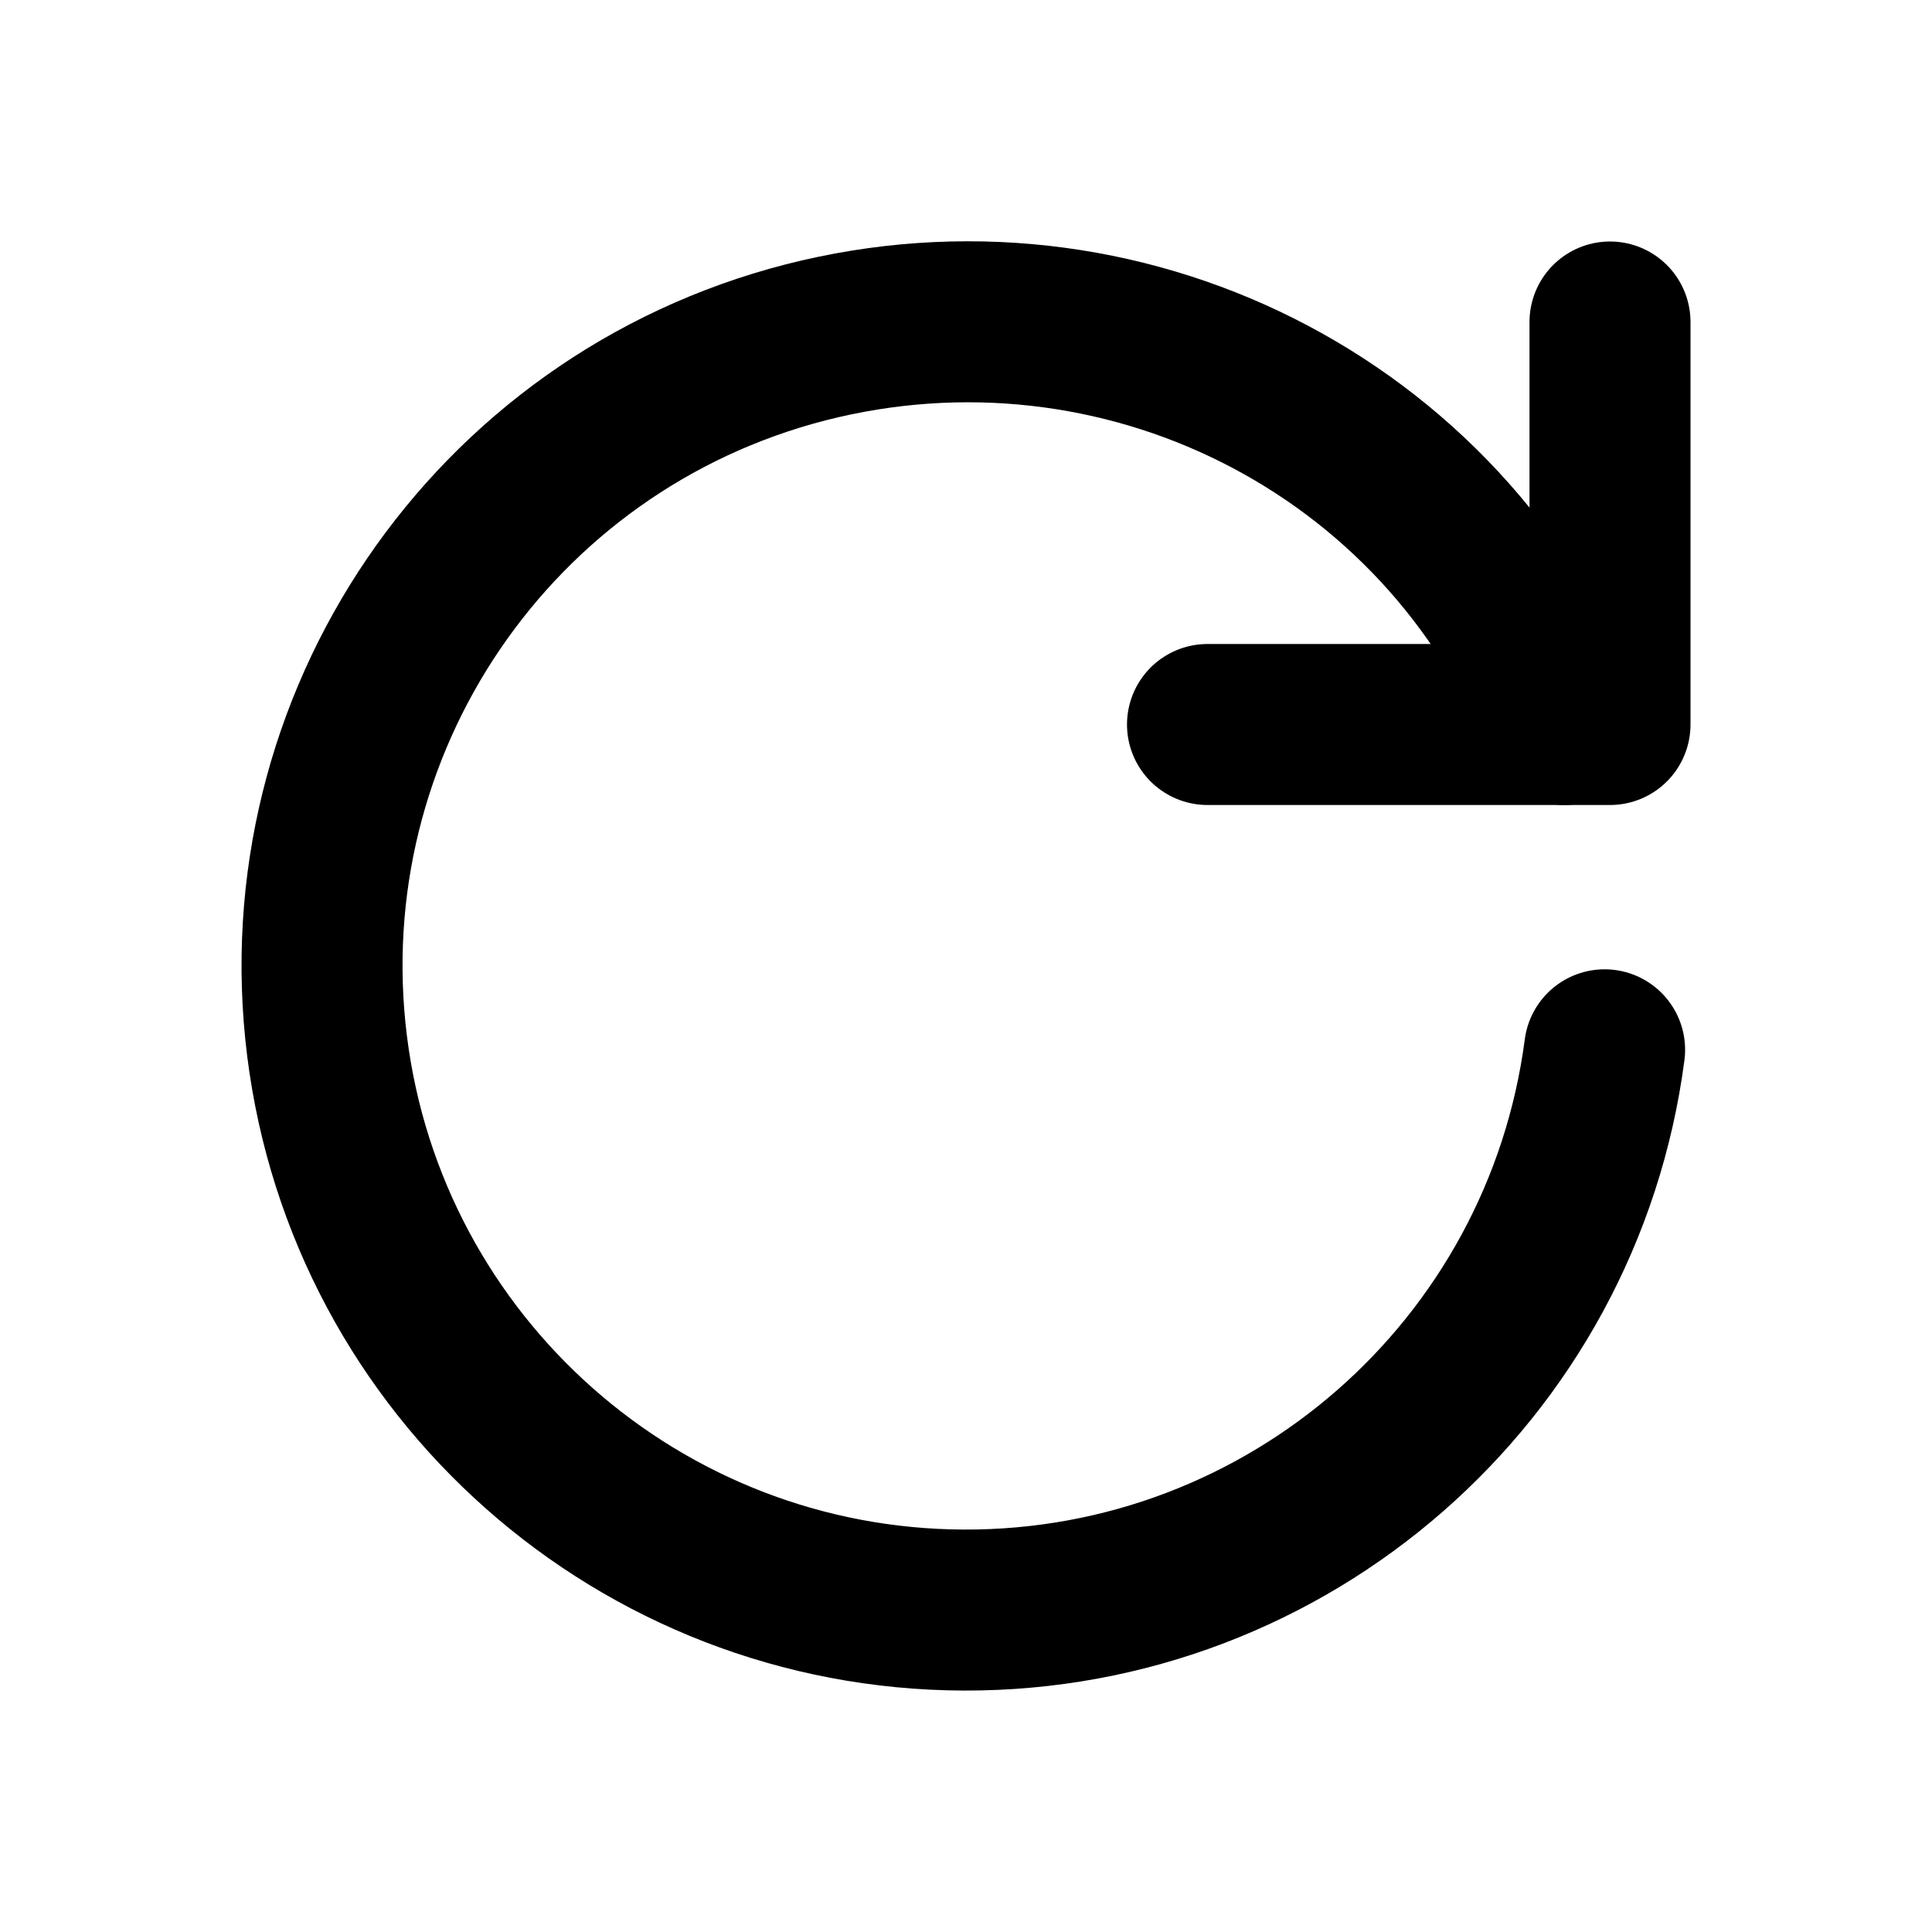
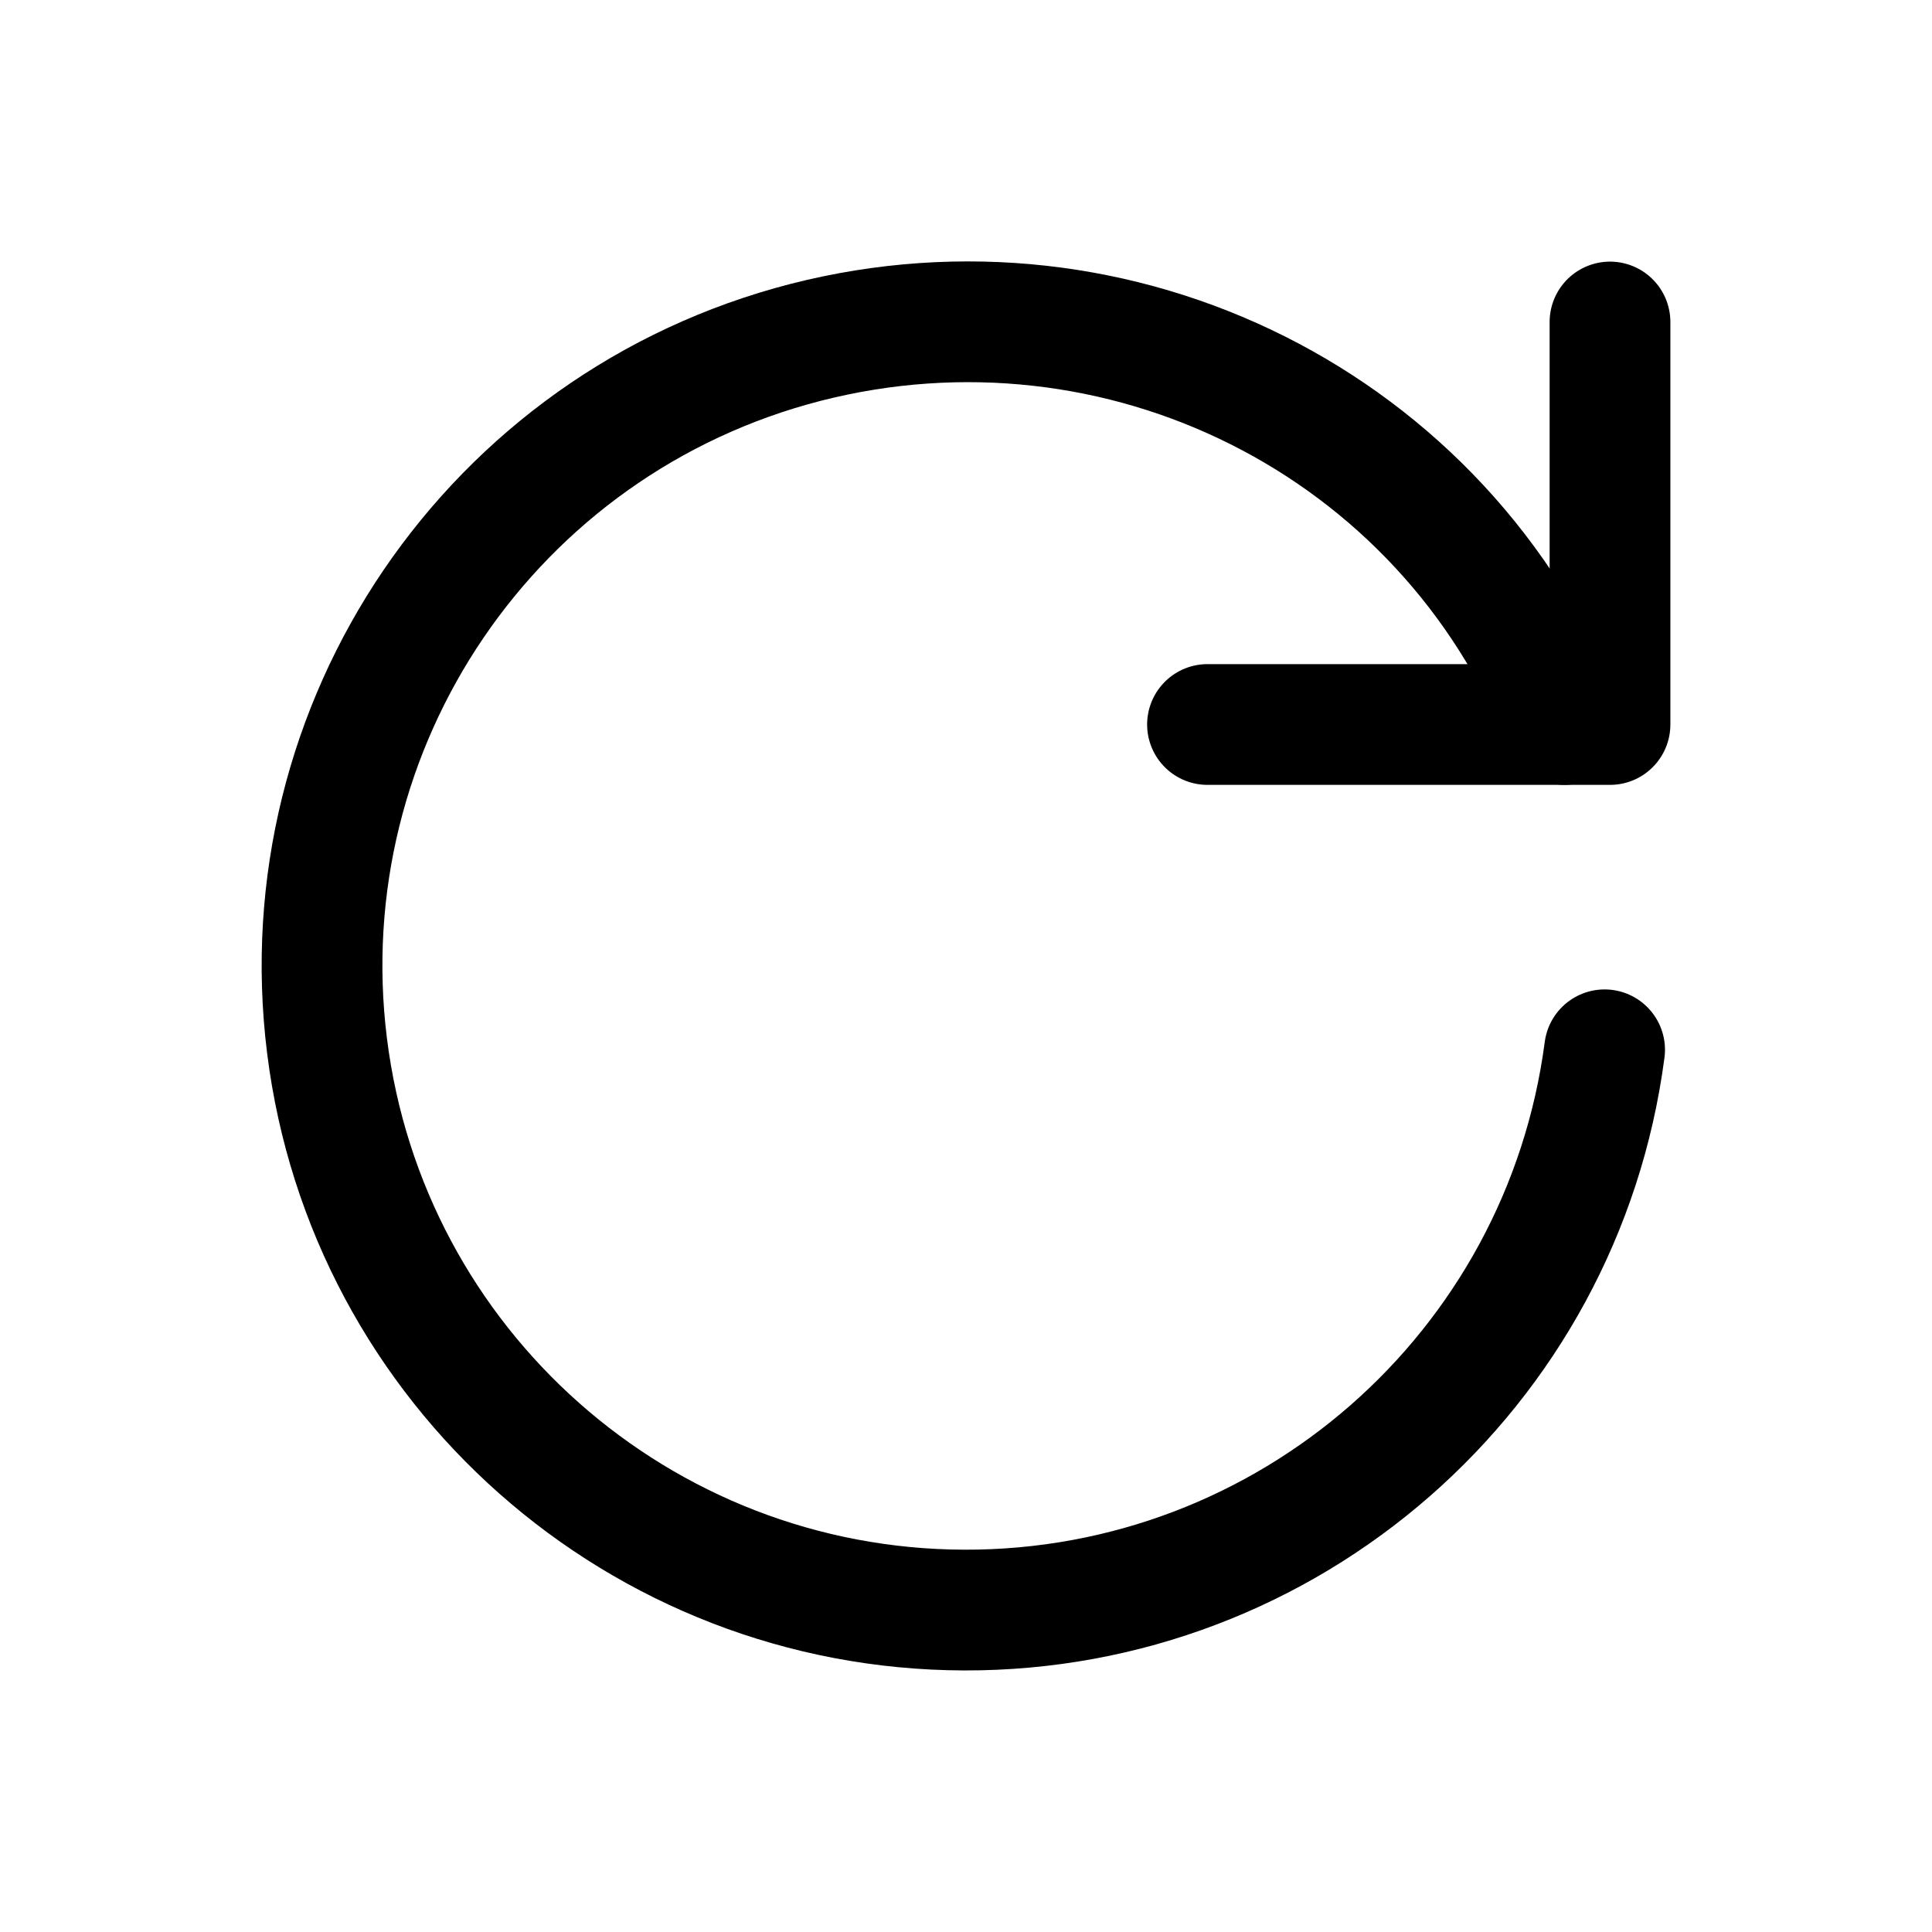
- <svg xmlns="http://www.w3.org/2000/svg" width="24" height="24" fill="none" stroke="currentColor" stroke-linecap="round" stroke-linejoin="round" stroke-width="2" class="icon icon-tabler icon-tabler-reload">
+ <svg xmlns="http://www.w3.org/2000/svg" width="24" height="24" fill="none" stroke="currentColor" stroke-linecap="round" stroke-linejoin="round" stroke-width="1.5" class="icon icon-tabler icon-tabler-reload">
  <path stroke="none" d="M0 0h24v24H0z" />
  <path d="M19.933 13.041a8 8 0 1 1-9.925-8.788c3.899-1 7.935 1.007 9.425 4.747" />
  <path d="M20 4v5h-5" />
</svg>
